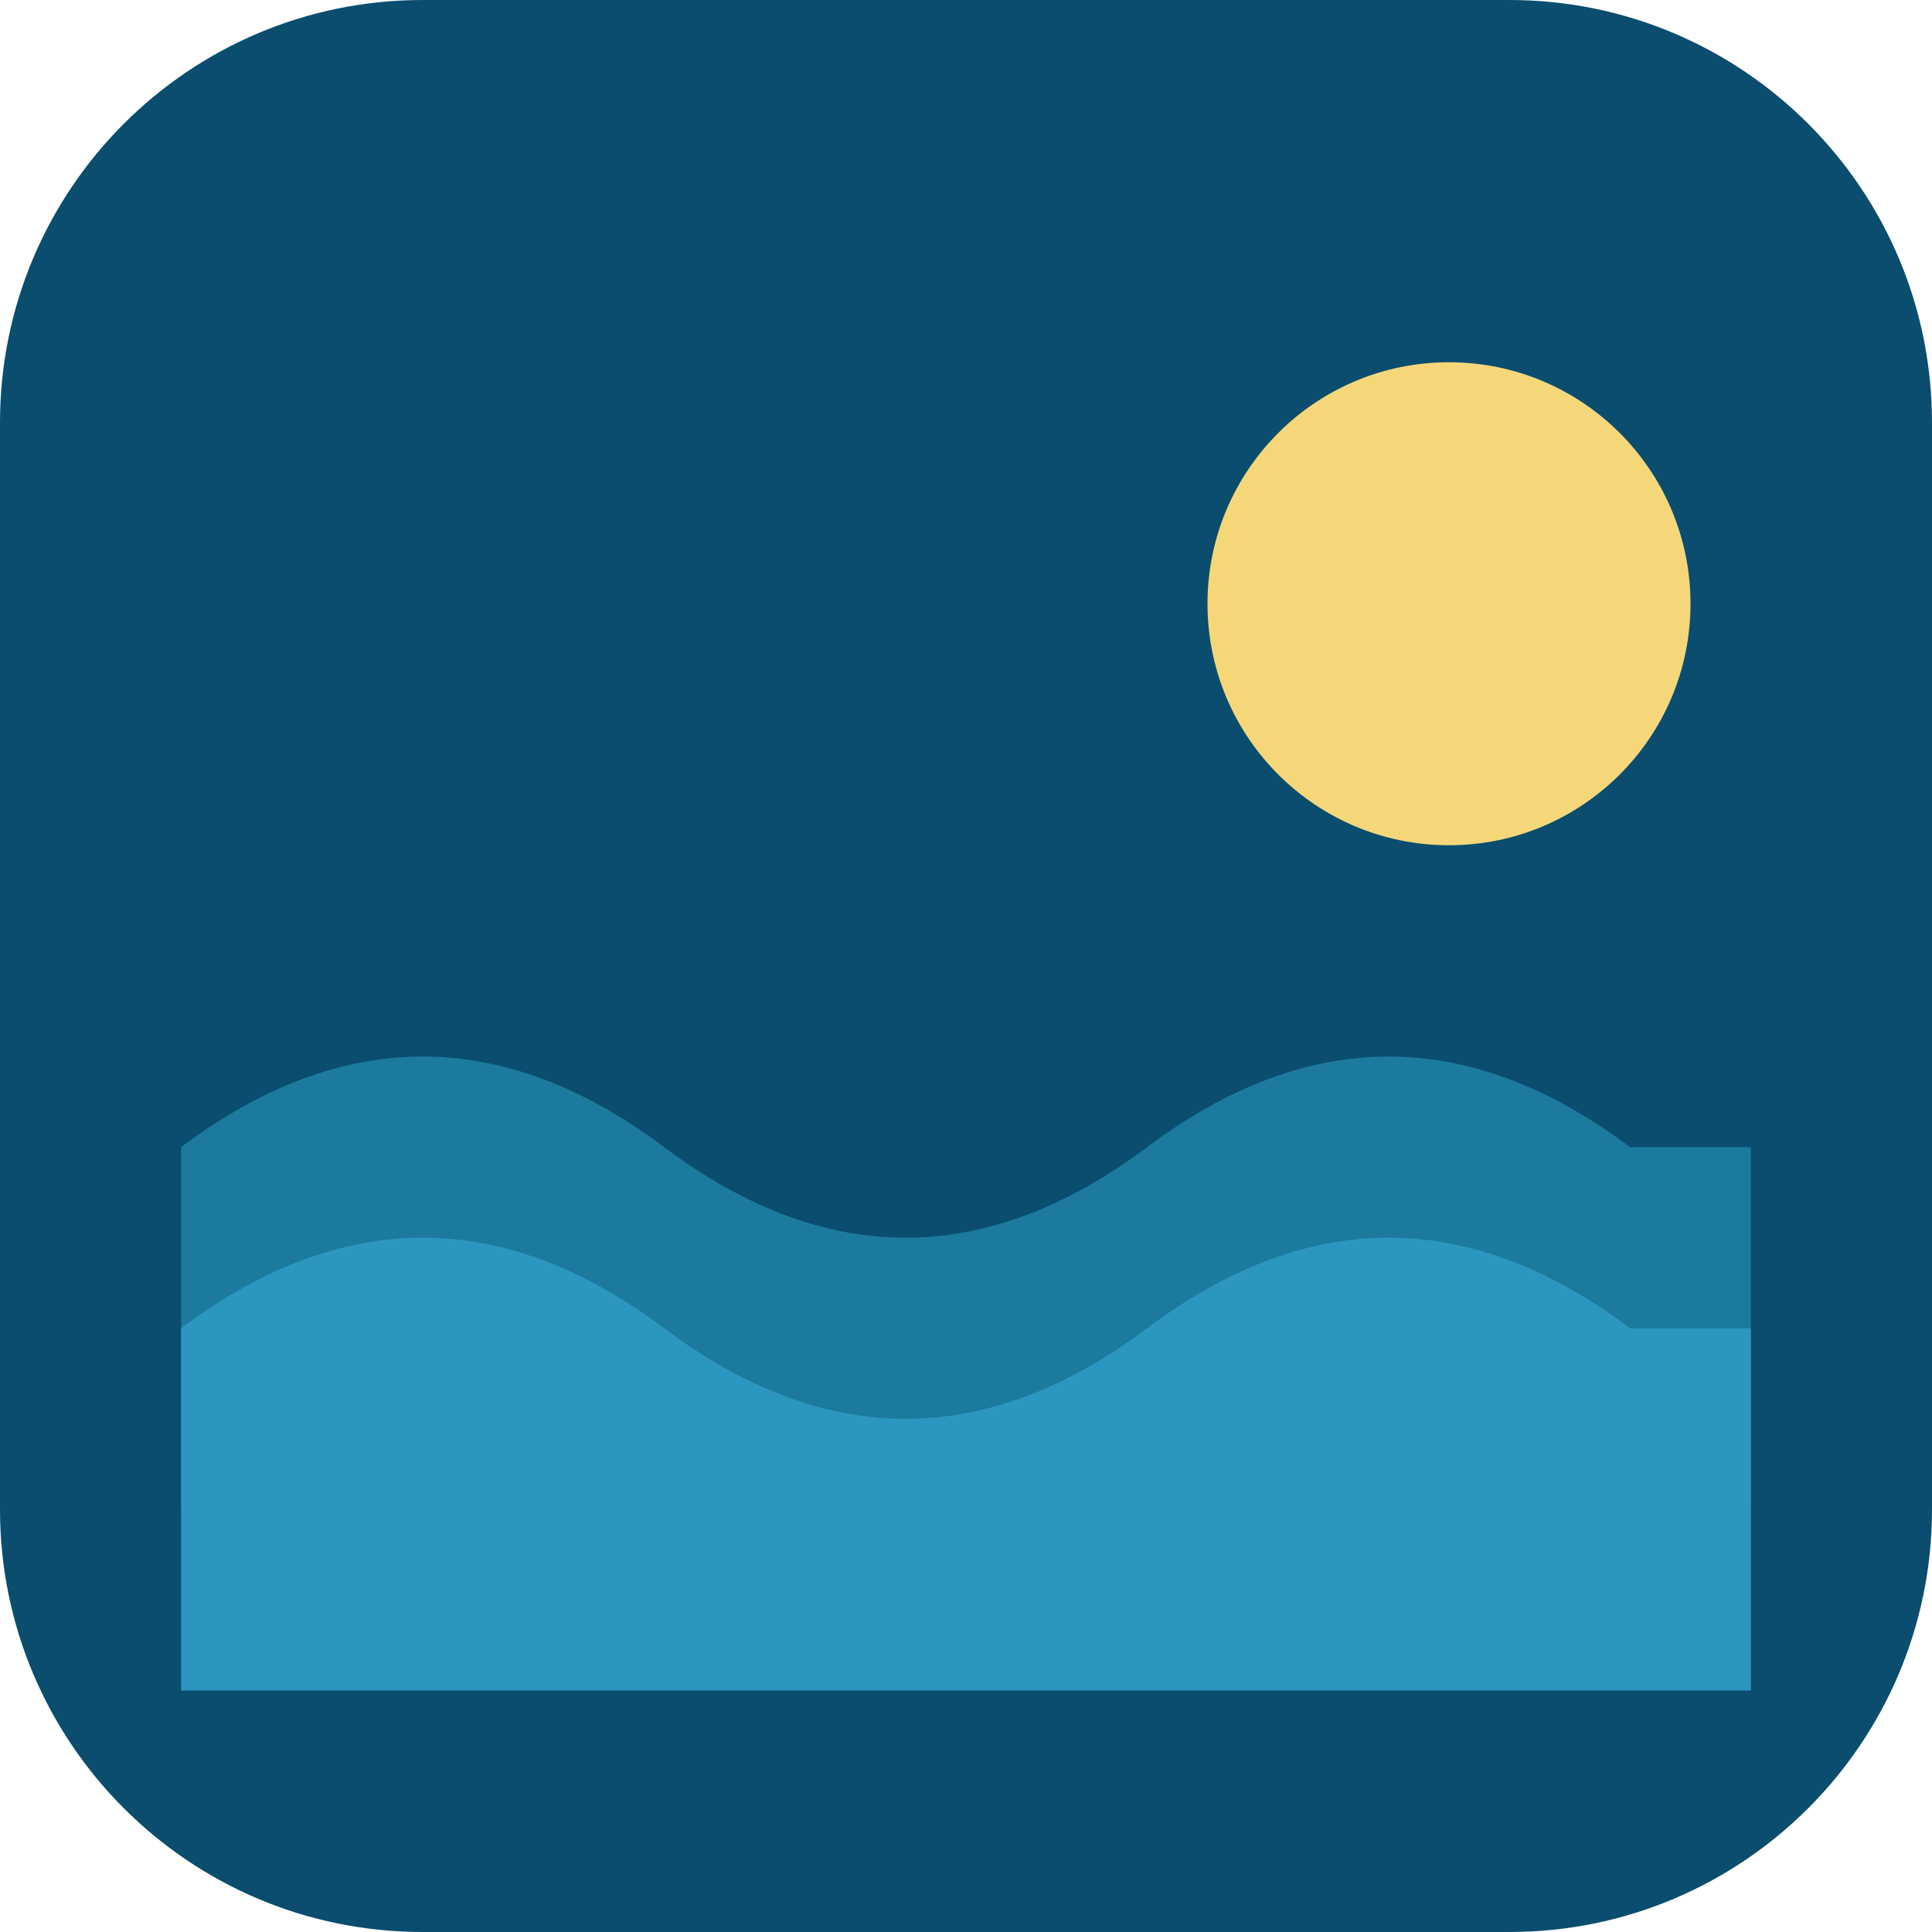
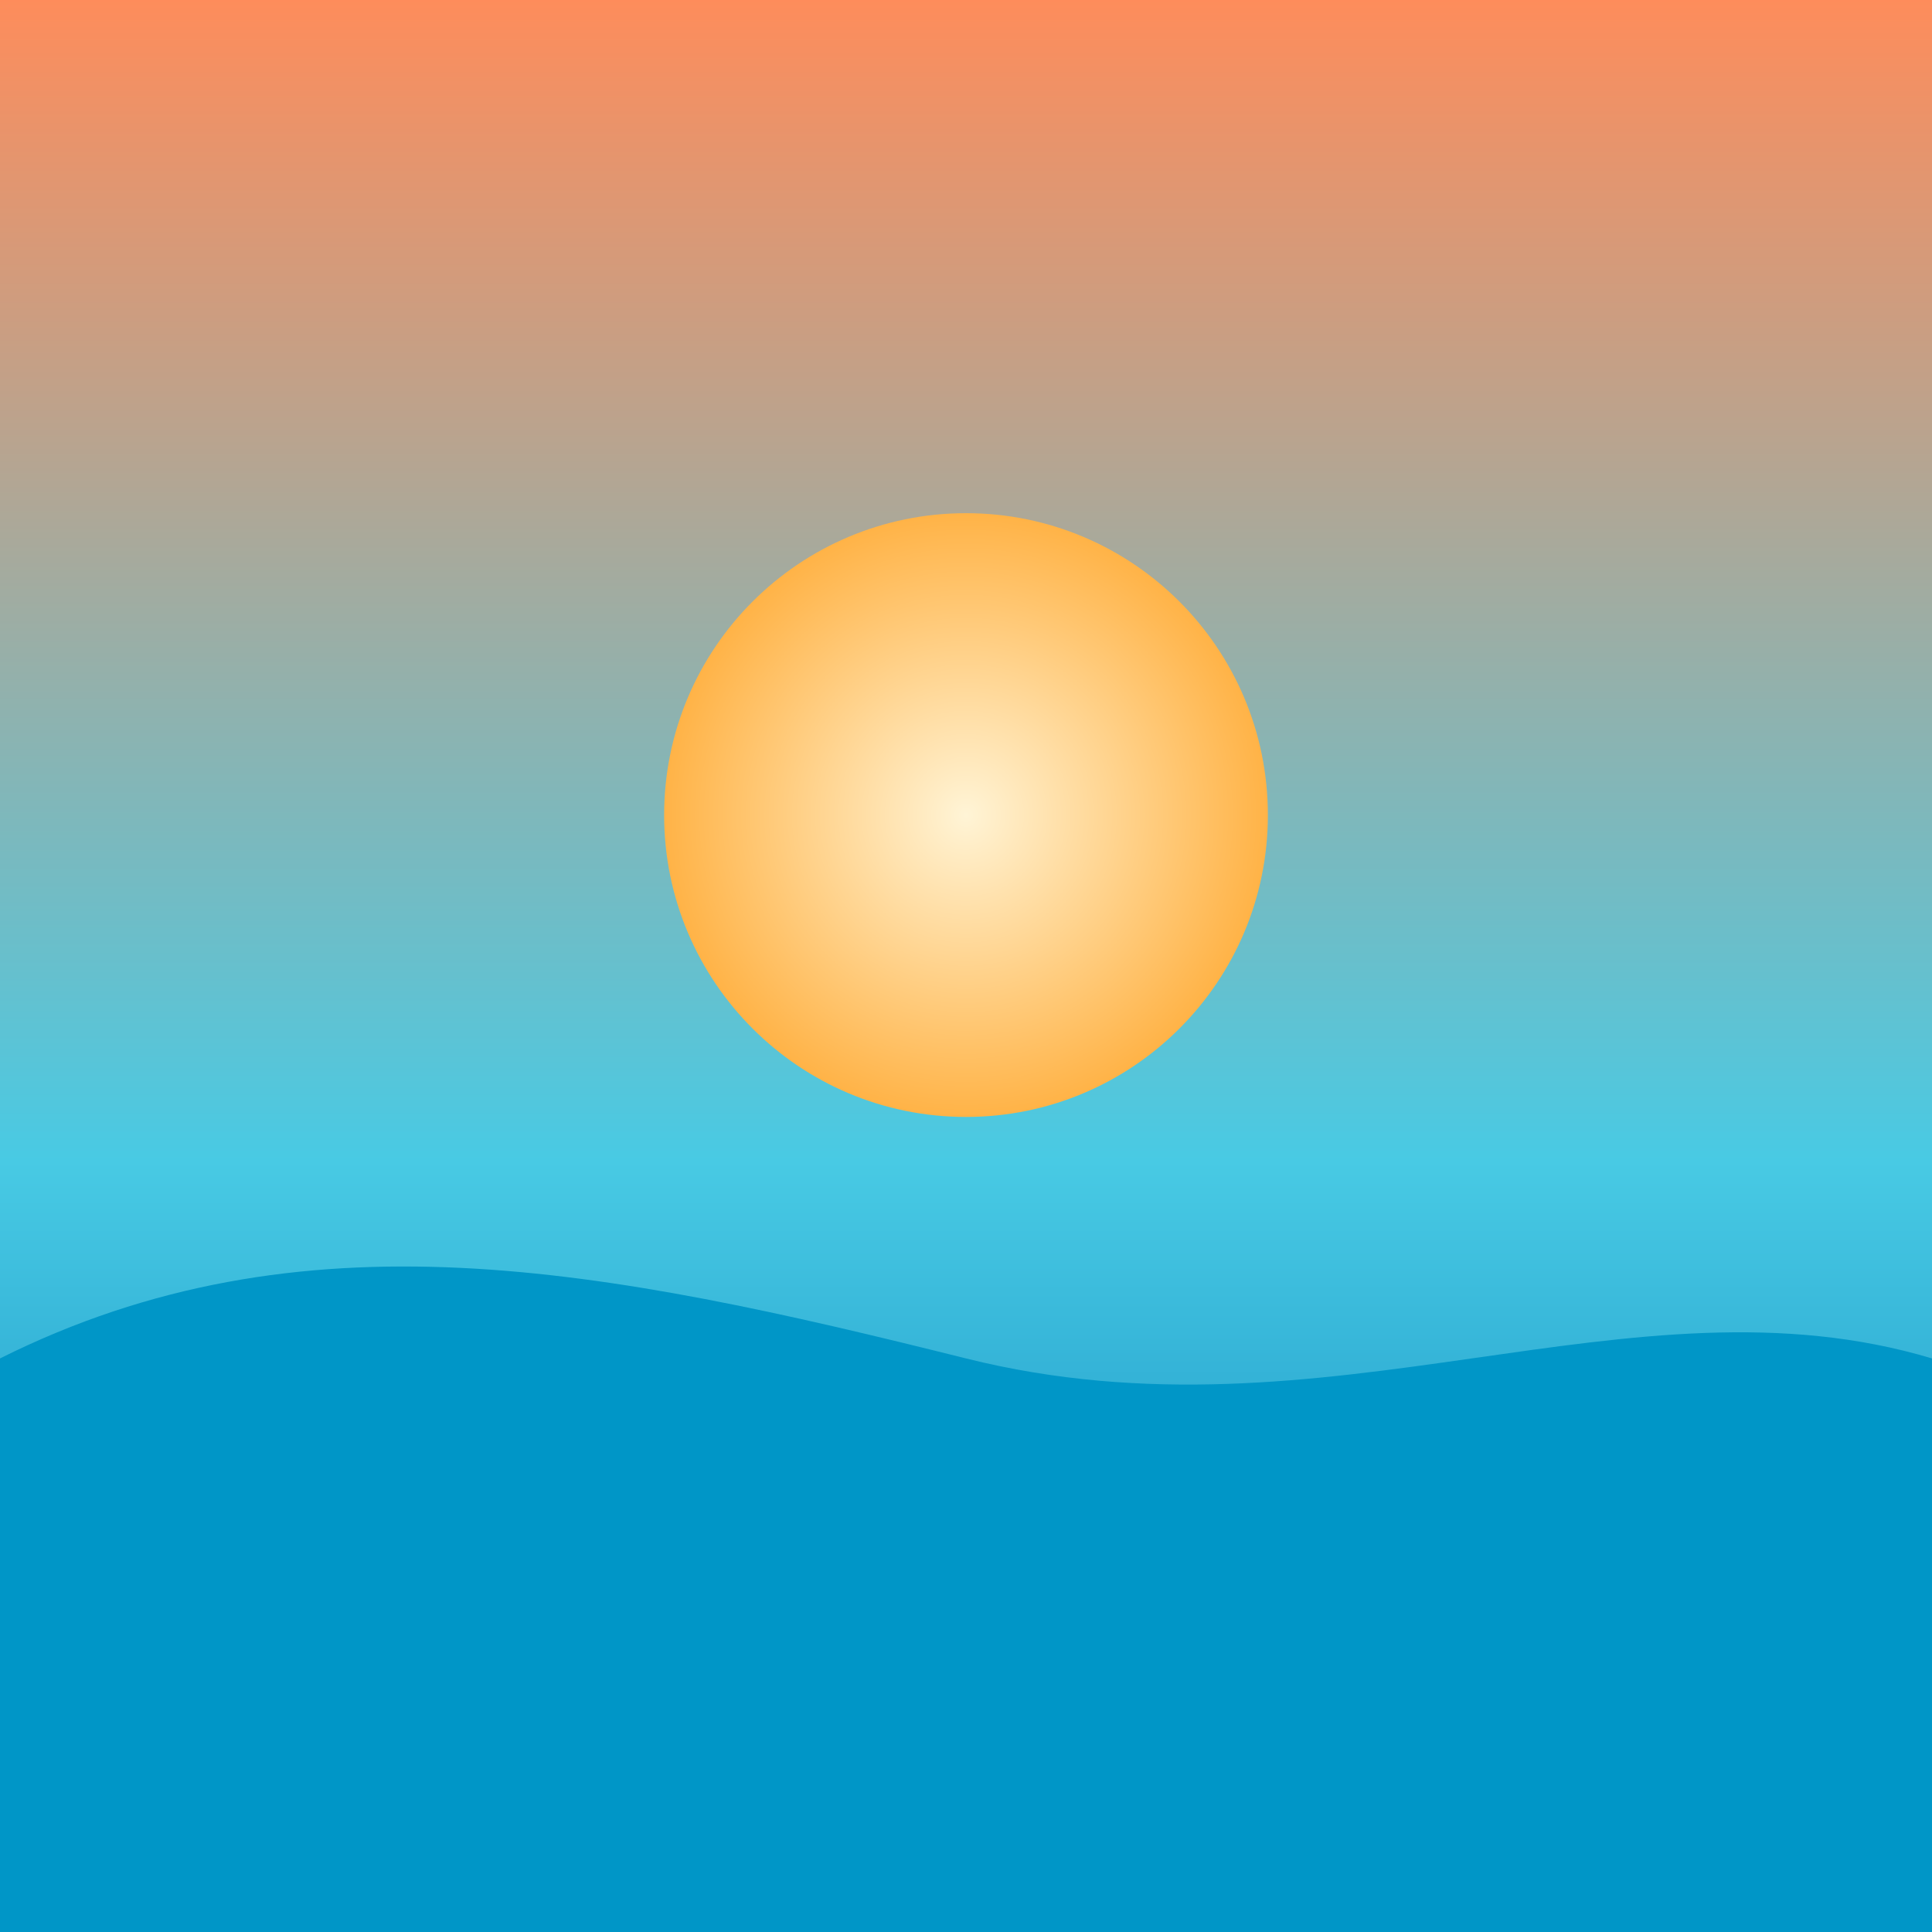
<svg xmlns="http://www.w3.org/2000/svg" viewBox="0 0 512 512">
-   <rect width="512" height="512" rx="112" fill="#0a4d6e" />
-   <path d="M48 304 Q112 256 176 304 T304 304 T432 304 L464 304 L464 400 L48 400 Z" fill="#1c7a9e" />
-   <path d="M48 352 Q112 304 176 352 T304 352 T432 352 L464 352 L464 448 L48 448 Z" fill="#2b97c0" />
-   <circle cx="384" cy="160" r="64" fill="#f5d77a" />
+   <defs>
+     <linearGradient id="iconSky" x1="0" y1="0" x2="0" y2="1">
+       <stop offset="0%" stop-color="#FF8C5A" />
+       <stop offset="60%" stop-color="#48CAE4" />
+       <stop offset="100%" stop-color="#0077B6" />
+     </linearGradient>
+     <radialGradient id="iconSun" cx="50%" cy="50%" r="50%">
+       <stop offset="0%" stop-color="#FFF4D6" />
+       <stop offset="100%" stop-color="#FFB347" />
+     </radialGradient>
+   </defs>
+   <rect width="512" height="512" fill="url(#iconSky)" />
+   <circle cx="256" cy="216" r="80" fill="url(#iconSun)" />
+   <path d="M 0 360 C 80 320, 160 336, 256 360 C 352 384, 432 336, 512 360 L 512 512 L 0 512 Z" fill="#0096C7" />
</svg>
